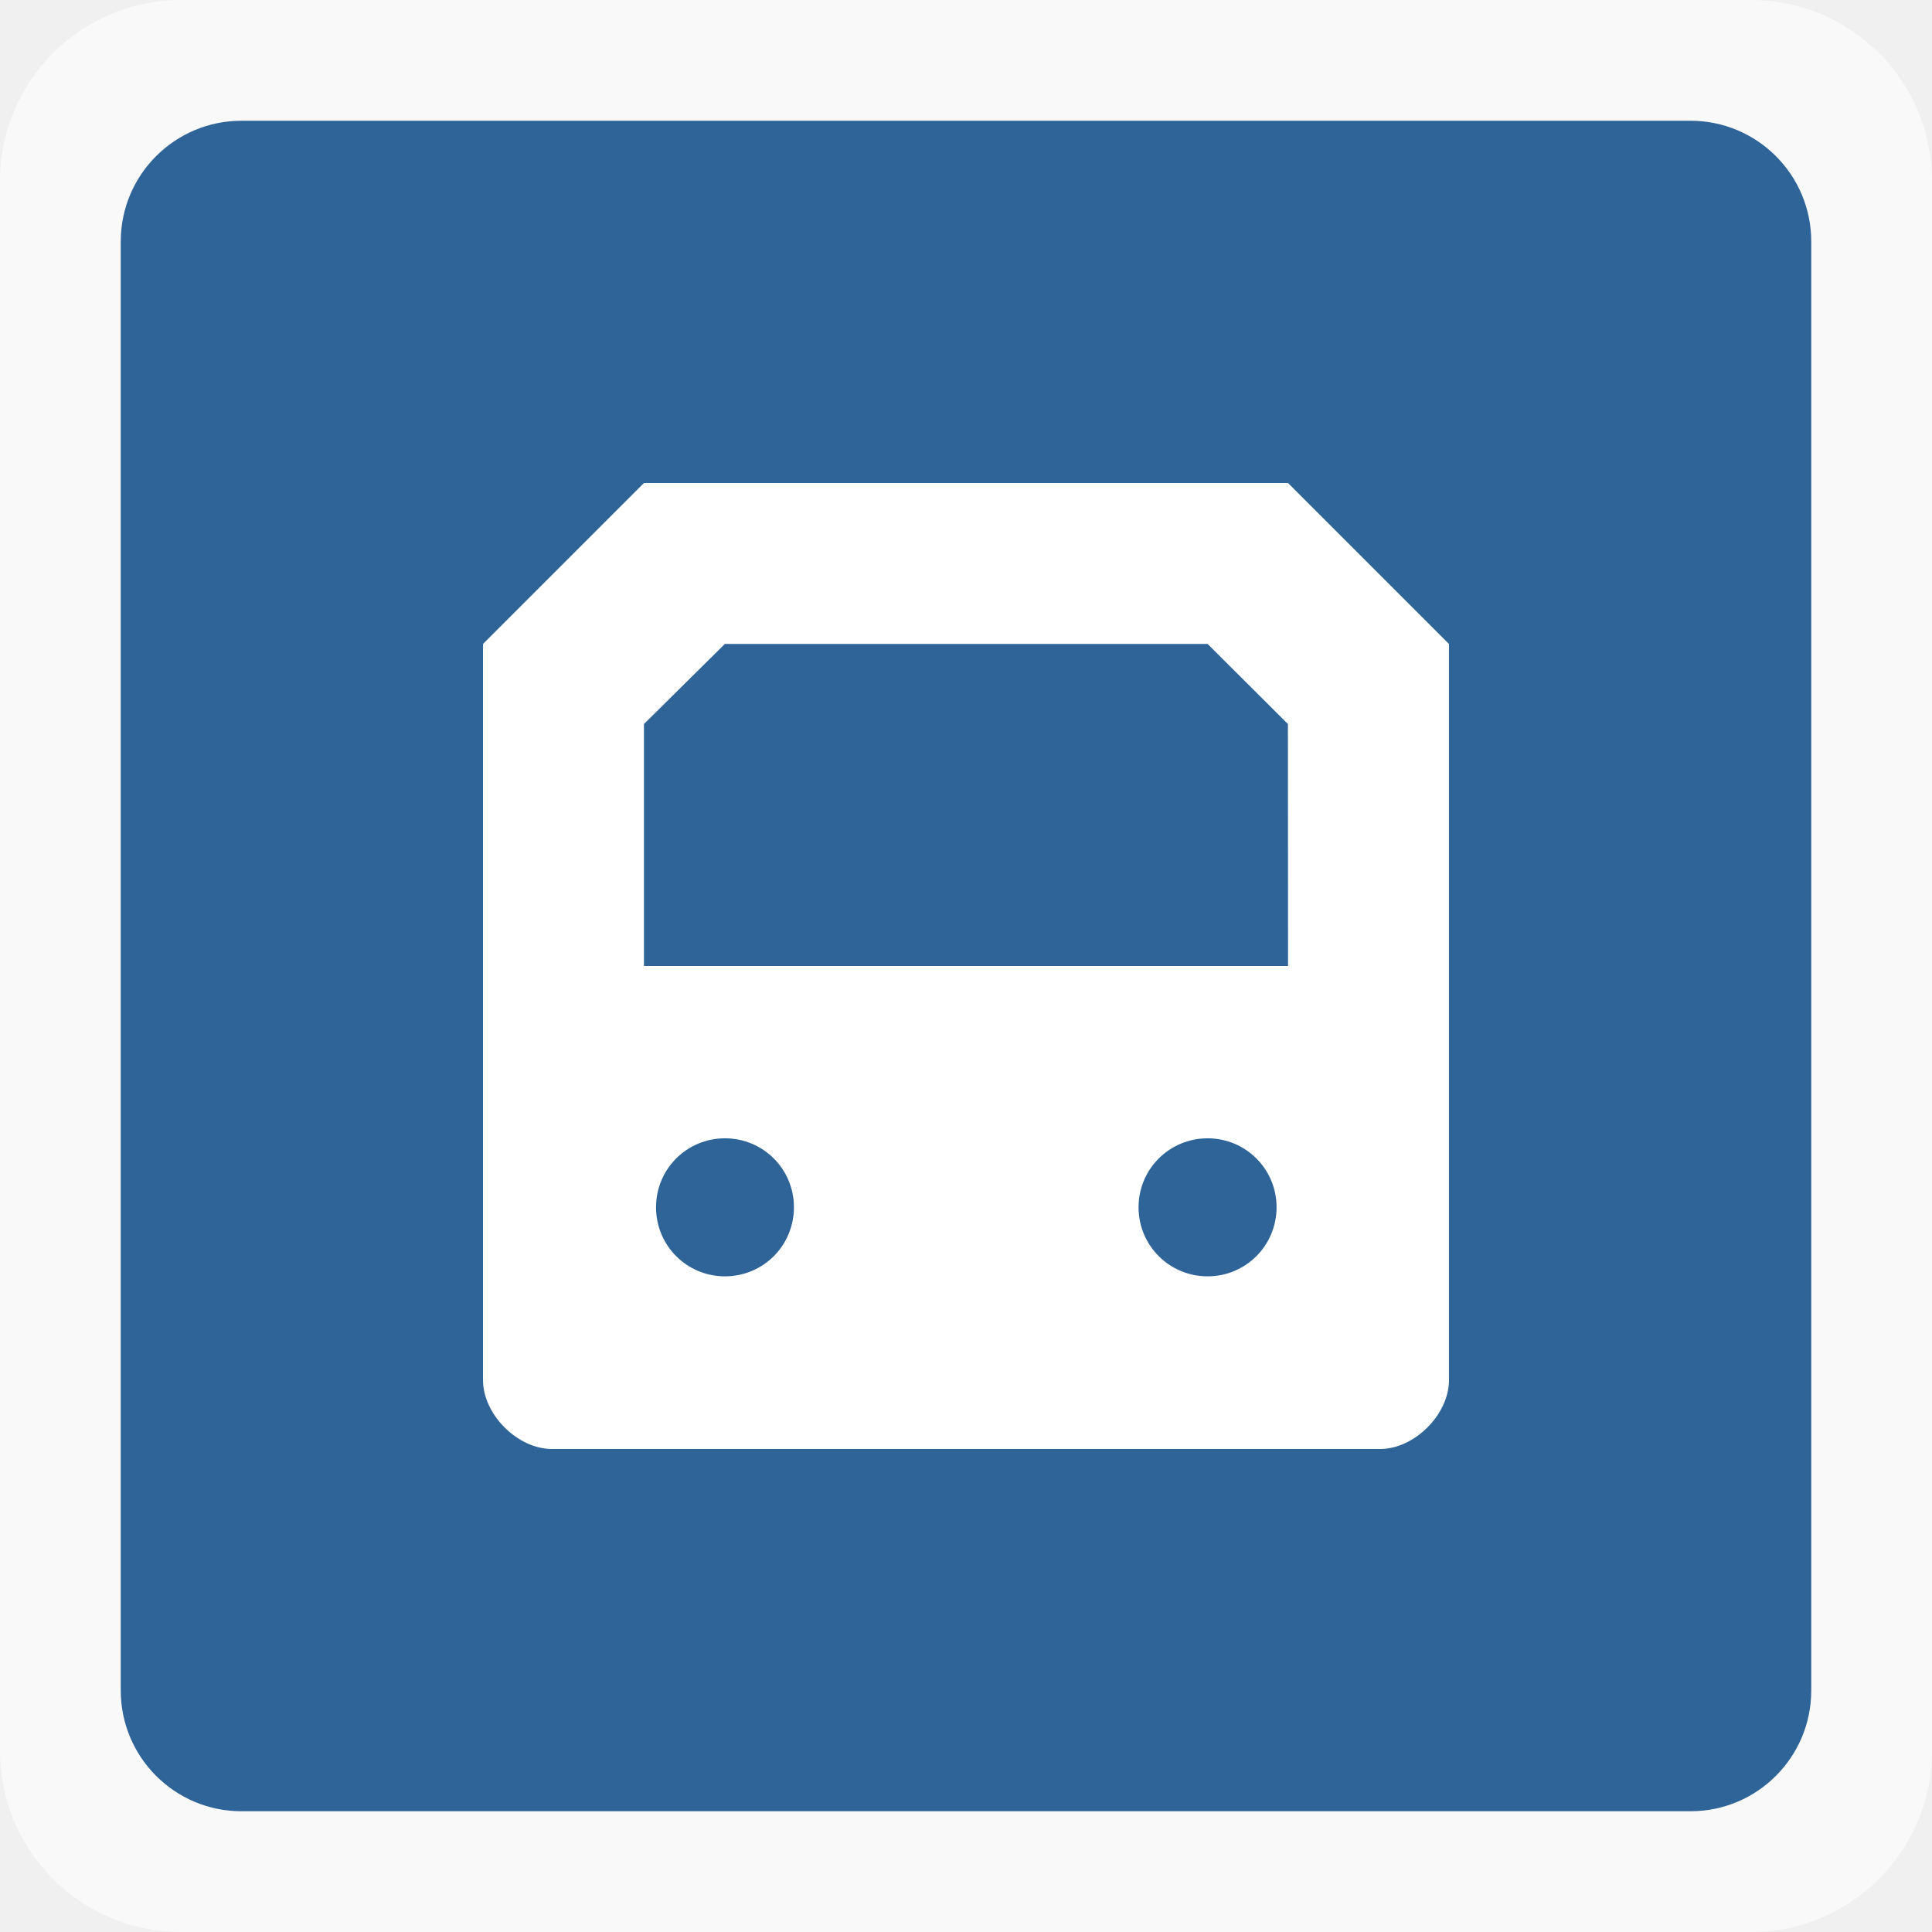
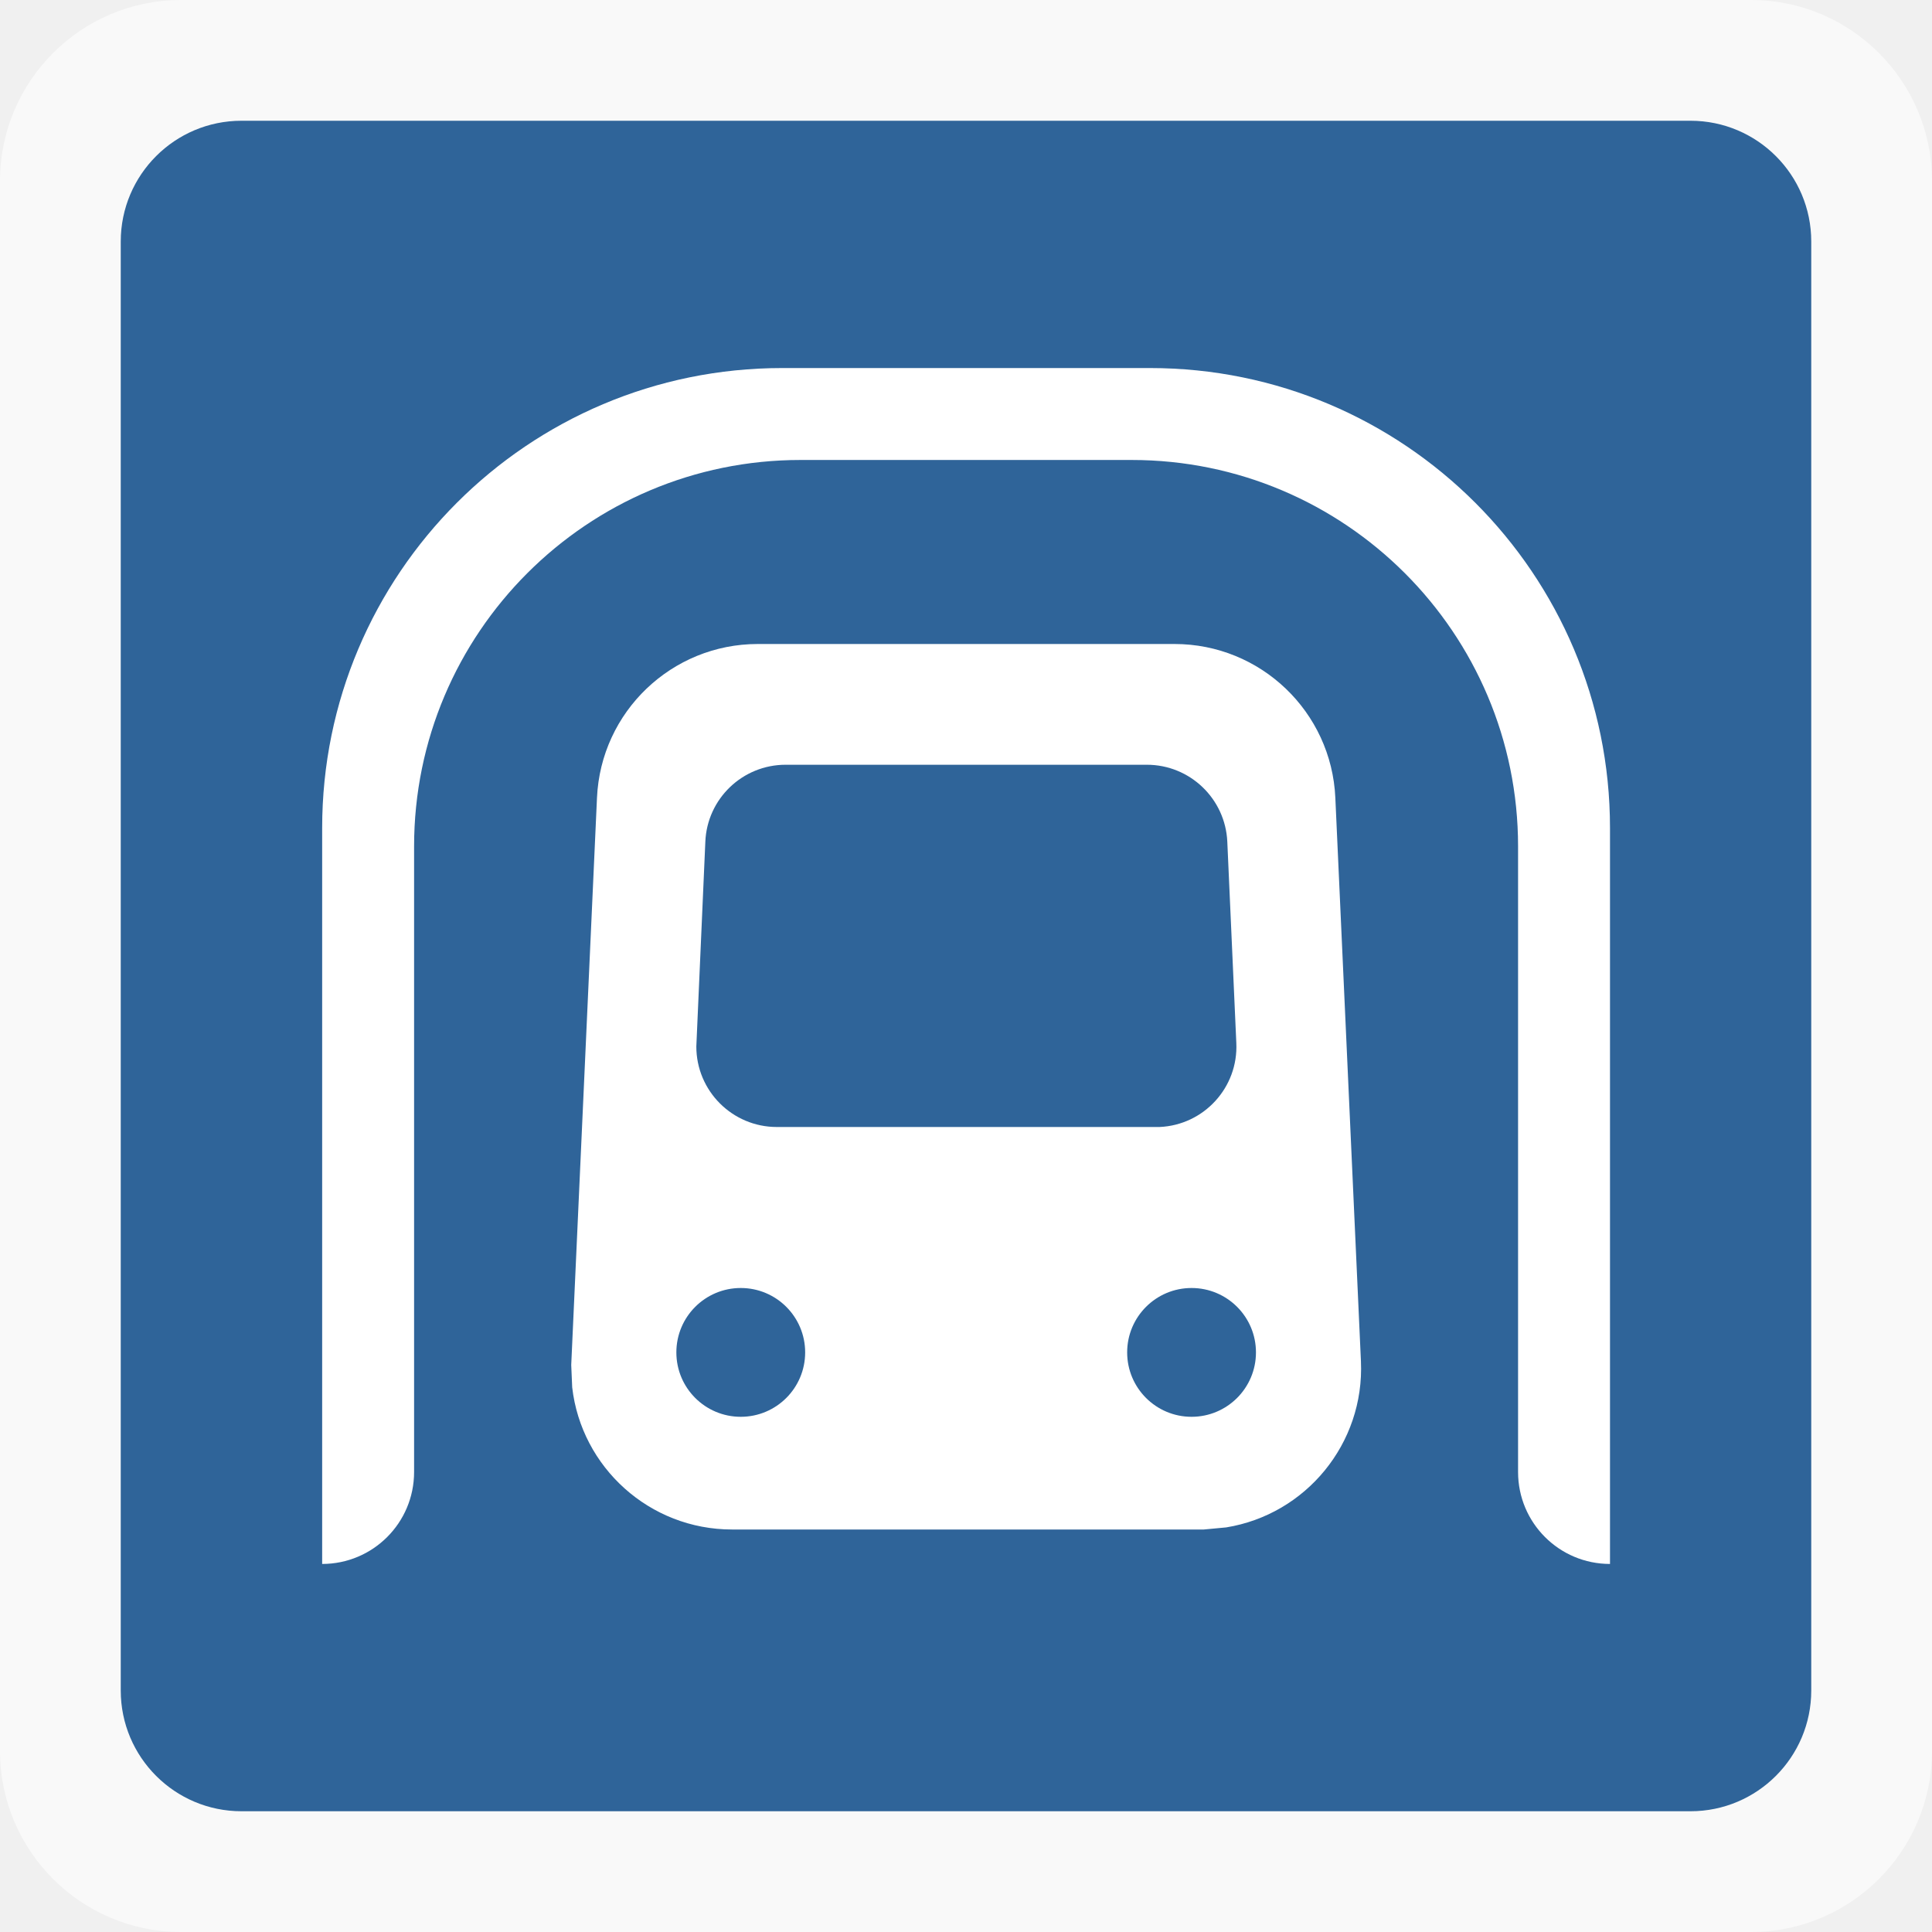
- <svg xmlns="http://www.w3.org/2000/svg" viewBox="0 0 16 16" width="12" height="12">
-   <g fill-rule="evenodd">
-     <rect width="16" height="16" rx="1.5" fill="#FFF" opacity=".6" />
-     <rect x="1" y="1" width="14" height="14" rx="1" fill="#2F6499" />
-     <path d="M5.333,4l-1.333,1.333l-0,6.096c-0,0.285 0.286,0.571 0.571,0.571l6.858,0c0.285,0 0.571,-0.286 0.571,-0.571l-0,-6.096l-1.333,-1.333l-5.334,0Zm0.67,1.333l3.998,-0l0.665,0.663l0.001,2.004l-5.334,0l-0,-2.004l0.67,-0.663Zm0.001,4.094c0.317,-0 0.571,0.255 0.571,0.571c0,0.317 -0.254,0.572 -0.571,0.572c-0.317,-0 -0.571,-0.255 -0.571,-0.572c-0,-0.316 0.254,-0.571 0.571,-0.571Zm3.997,-0c0.316,-0 0.571,0.255 0.571,0.571c0,0.317 -0.255,0.572 -0.571,0.572c-0.317,-0 -0.572,-0.255 -0.572,-0.572c0,-0.316 0.255,-0.571 0.572,-0.571Z" fill="#FFF" />
+ <svg xmlns="http://www.w3.org/2000/svg" height="12" viewBox="0 0 12 12" width="12">
+   <g fill="none">
+     <rect fill="#fff" height="12" opacity=".6" rx="1.125" width="12" />
+     <rect fill="#2f6499" height="10.5" rx=".75" width="10.5" x=".75" y=".75" />
+     <path d="m7.143 2.286c1.578 0 2.857 1.279 2.857 2.857v4.571c-.316 0-.571-.256-.571-.571v-3.886c0-1.325-1.075-2.4-2.4-2.4h-2.057c-1.325 0-2.4 1.075-2.4 2.4v3.886c0 .316-.256.571-.571.571v-4.571c0-1.578 1.279-2.857 2.857-2.857zm.152 1.714c.535 0 .975.421.999.955l.159 3.5c.023.512-.343.952-.837 1.032l-.139.013-2.93 0c-.513 0-.936-.386-.993-.883l-.006-.139.16-3.523c.024-.534.464-.955.999-.955zm-2.694 4c-.221 0-.4.179-.4.4s.179.4.4.4.4-.179.4-.4-.179-.4-.4-.4zm2.8 0c-.221 0-.4.179-.4.4s.179.4.4.4.4-.179.4-.4-.179-.4-.4-.4zm-.278-3.25h-2.243c-.268 0-.488.211-.499.478l-.056 1.272c0 .276.224.5.5.5l2.377-0c.276-.012.49-.246.477-.522l-.056-1.25c-.012-.267-.232-.478-.5-.478z" fill="#fff" />
  </g>
</svg>
